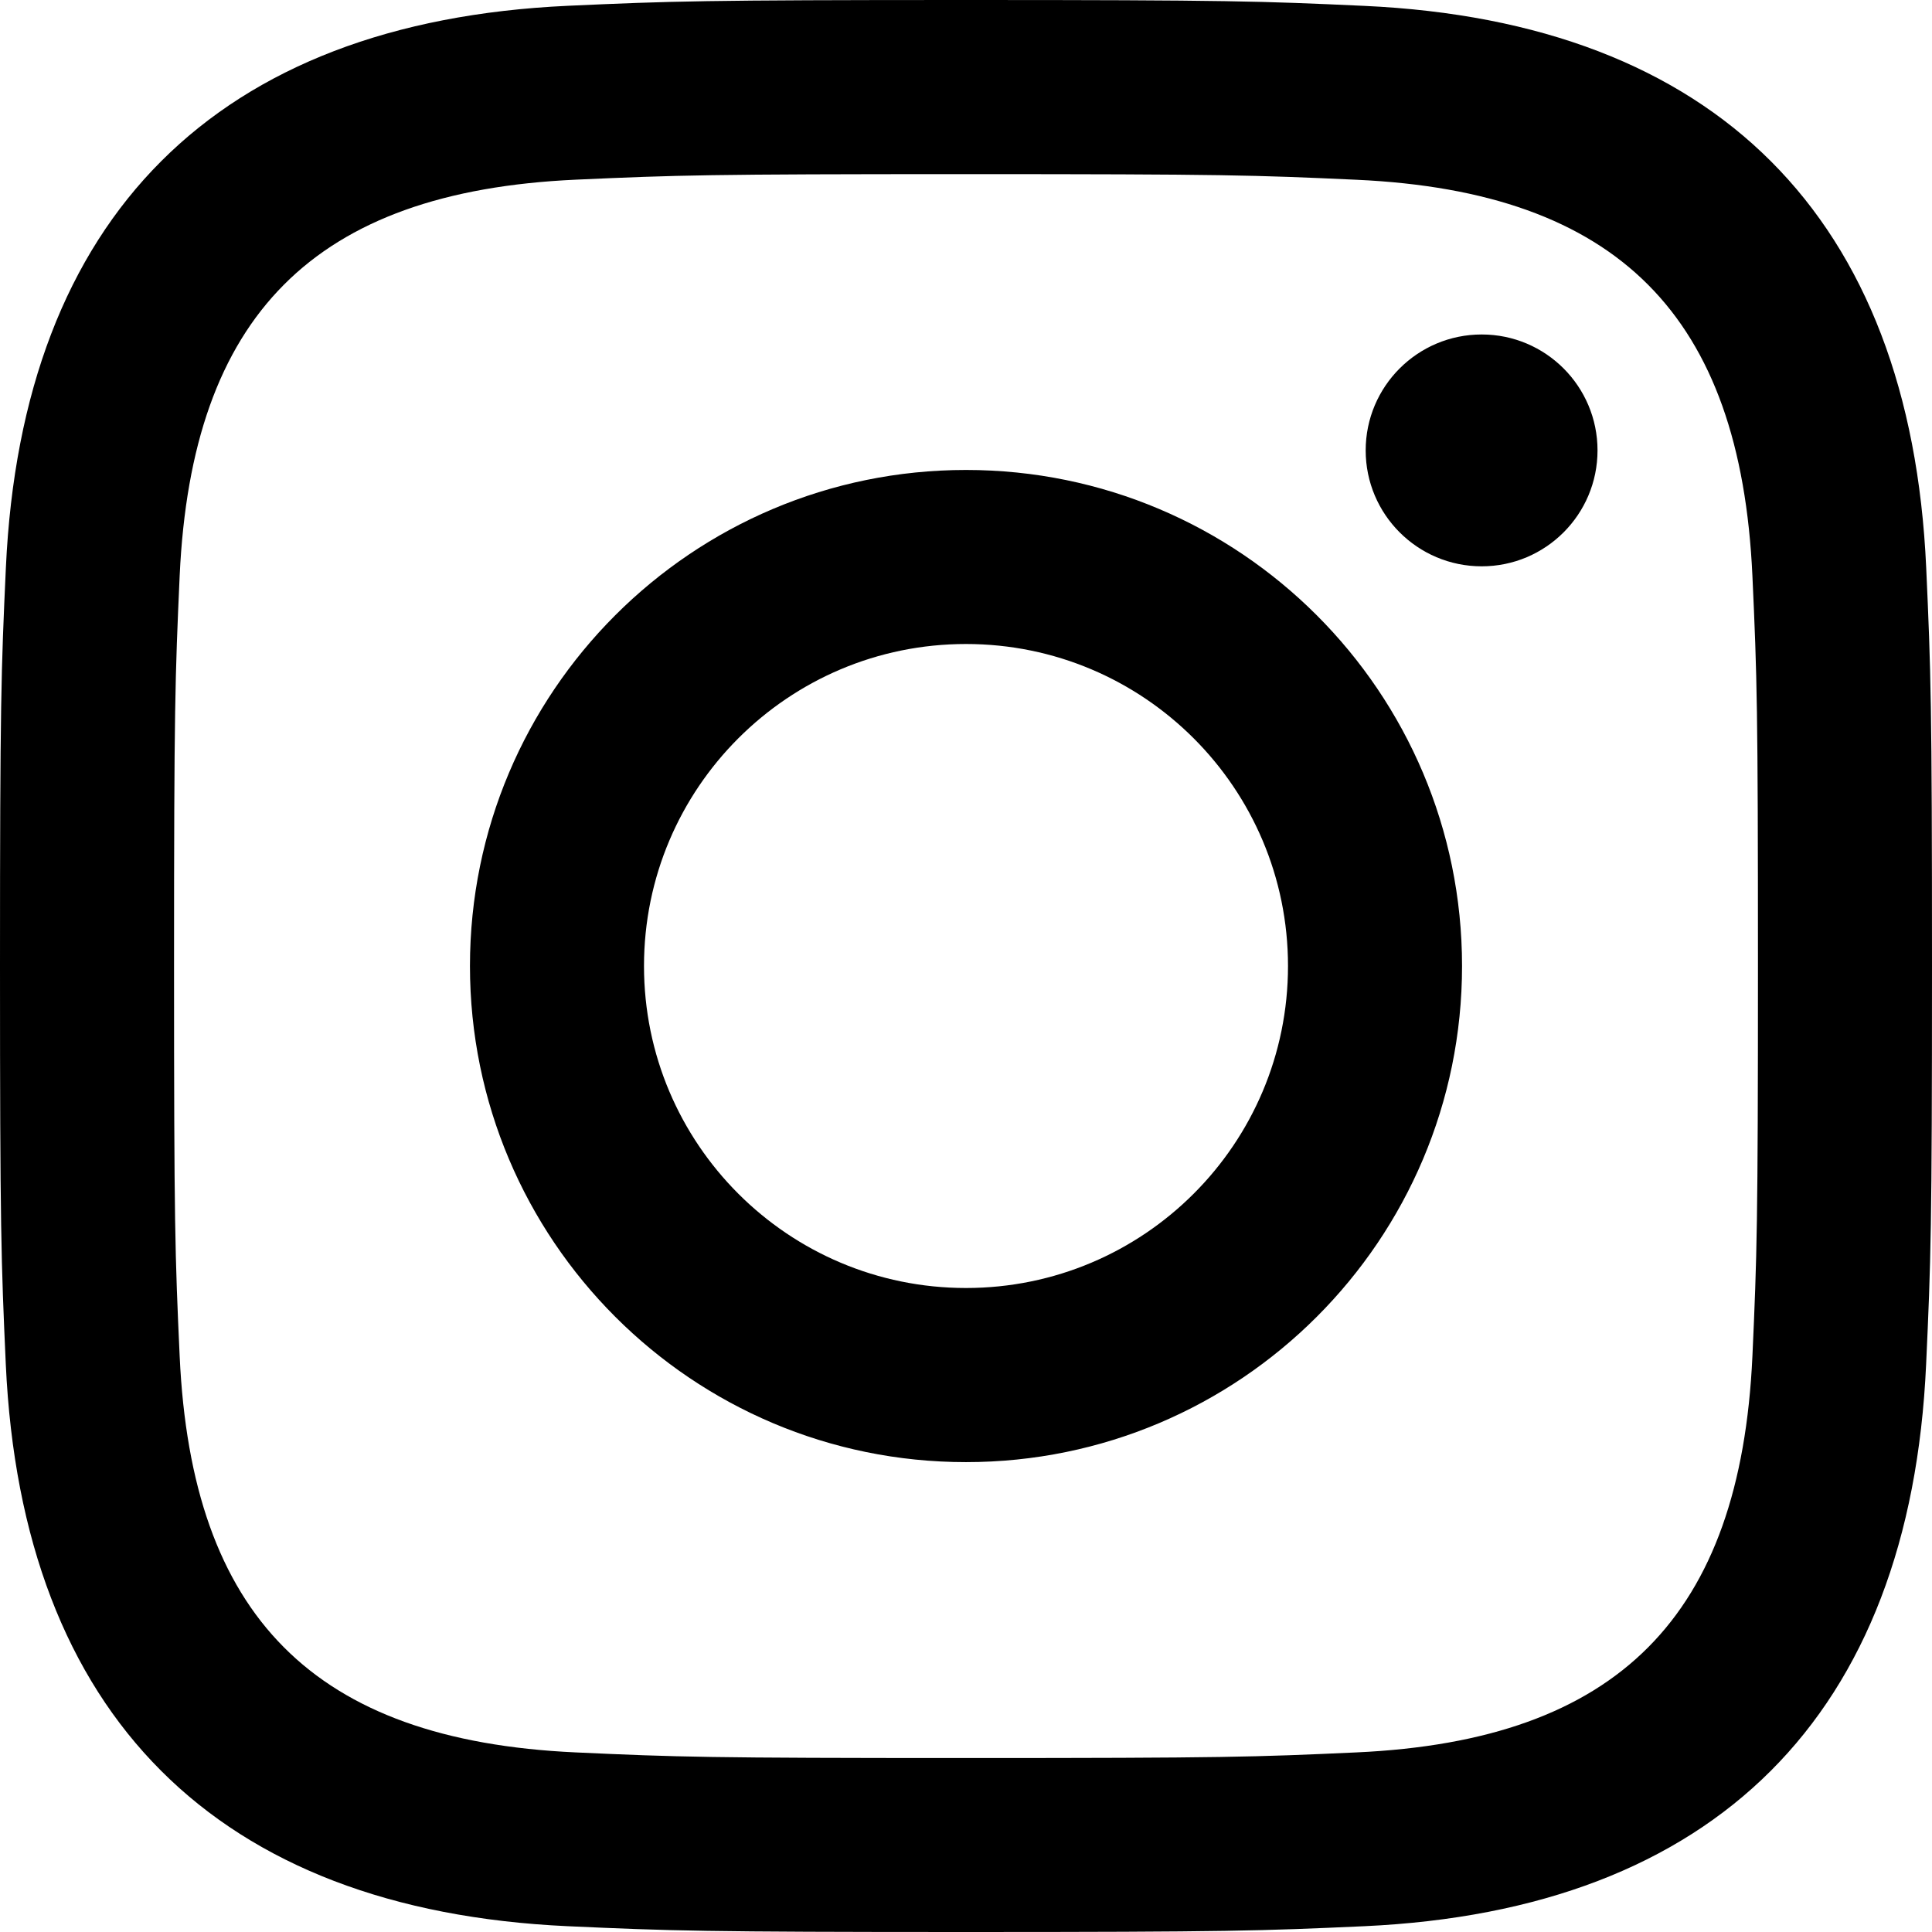
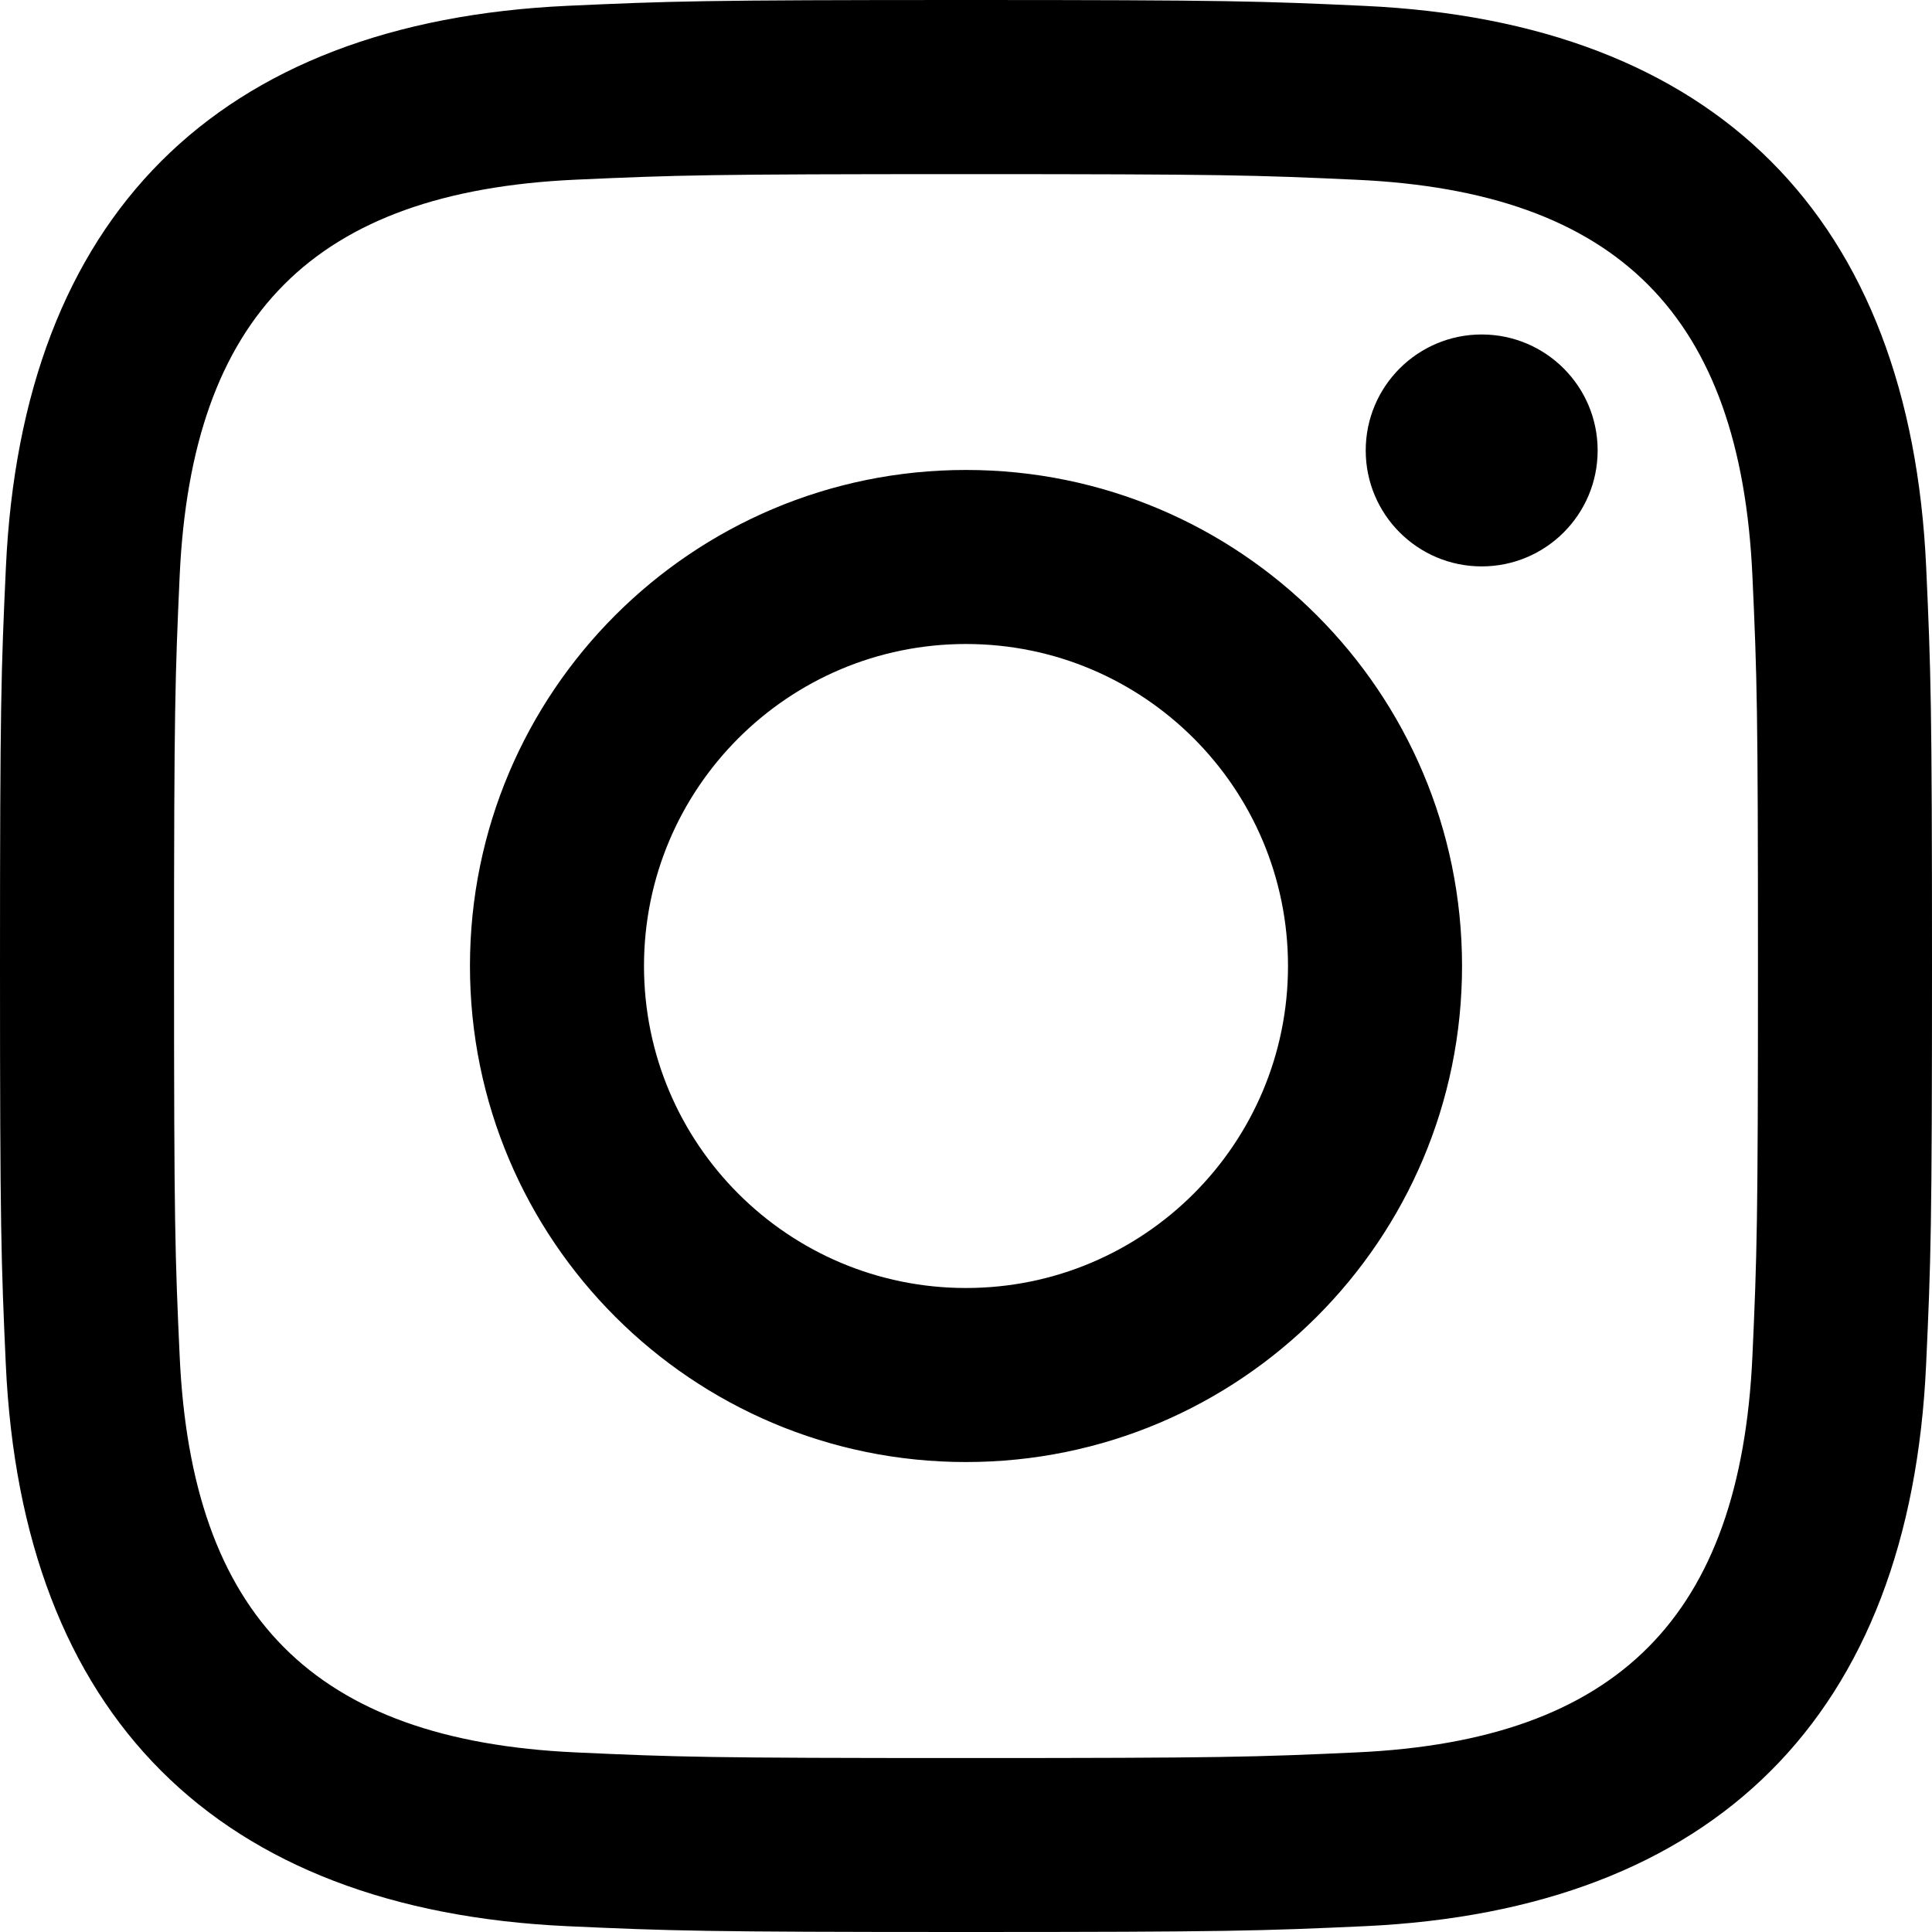
<svg xmlns="http://www.w3.org/2000/svg" width="24" height="24" viewBox="0 0 24 24">
-   <path d="M12 2.163c3.204 0 3.584.012 4.85.07 3.252.148 4.771 1.691 4.919 4.919.058 1.265.069 1.645.069 4.849 0 3.205-.012 3.584-.069 4.849-.149 3.225-1.664 4.771-4.919 4.919-1.266.058-1.644.07-4.85.07-3.204 0-3.584-.012-4.849-.07-3.26-.149-4.771-1.699-4.919-4.92-.058-1.265-.07-1.644-.07-4.849 0-3.204.013-3.583.07-4.849.149-3.227 1.664-4.771 4.919-4.919 1.266-.057 1.645-.069 4.849-.069zm0-2.163c-3.259 0-3.667.014-4.947.072-4.358.2-6.78 2.618-6.98 6.98-.059 1.281-.073 1.689-.073 4.948 0 3.259.014 3.668.072 4.948.2 4.358 2.618 6.78 6.98 6.98 1.281.058 1.689.072 4.948.072 3.259 0 3.668-.014 4.948-.072 4.354-.2 6.782-2.618 6.979-6.98.059-1.28.073-1.689.073-4.948 0-3.259-.014-3.667-.072-4.947-.196-4.354-2.617-6.78-6.979-6.98-1.281-.059-1.69-.073-4.949-.073zm0 5.838c-3.403 0-6.162 2.759-6.162 6.162s2.759 6.163 6.162 6.163 6.162-2.759 6.162-6.163c0-3.403-2.759-6.162-6.162-6.162zm0 10.162c-2.209 0-4-1.79-4-4 0-2.209 1.791-4 4-4s4 1.791 4 4c0 2.21-1.791 4-4 4zm6.406-11.845c-.796 0-1.441.645-1.441 1.44s.645 1.44 1.441 1.44c.795 0 1.439-.645 1.439-1.44s-.644-1.44-1.439-1.44z" />
+   <path d="M12 2.163c3.204 0 3.584.012 4.85.07 3.252.148 4.771 1.691 4.919 4.919.058 1.265.069 1.645.069 4.849 0 3.205-.012 3.584-.069 4.849-.149 3.225-1.664 4.771-4.919 4.919-1.266.058-1.644.07-4.85.07-3.204 0-3.584-.012-4.849-.07-3.26-.149-4.771-1.699-4.919-4.92-.058-1.265-.07-1.644-.07-4.849 0-3.204.013-3.583.07-4.849.149-3.227 1.664-4.771 4.919-4.919 1.266-.057 1.645-.069 4.849-.069zM12 0C8.741 0 8.333.014 7.053.072 2.695.272.273 2.69.073 7.052.014 8.333 0 8.741 0 12c0 3.259.014 3.668.072 4.948.2 4.358 2.618 6.78 6.98 6.98C8.333 23.986 8.741 24 12 24c3.259 0 3.668-.014 4.948-.072 4.354-.2 6.782-2.618 6.979-6.98.059-1.28.073-1.689.073-4.948 0-3.259-.014-3.667-.072-4.947-.196-4.354-2.617-6.78-6.979-6.98C15.668.014 15.259 0 12 0zm0 5.838a6.162 6.162 0 1 0 0 12.324 6.162 6.162 0 0 0 0-12.324zM12 16a4 4 0 1 1 0-8 4 4 0 0 1 0 8zm6.406-11.845a1.44 1.44 0 1 0 0 2.881 1.44 1.44 0 0 0 0-2.881z" />
</svg>
